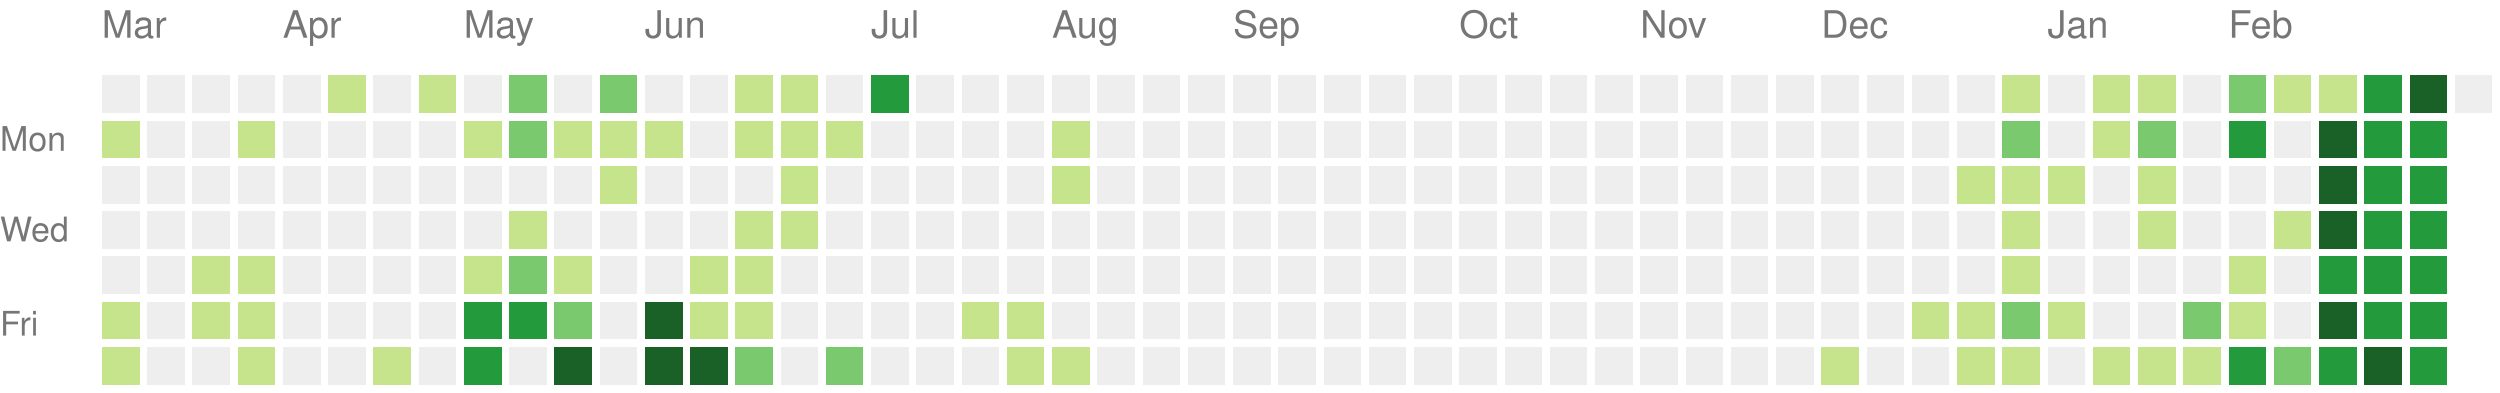
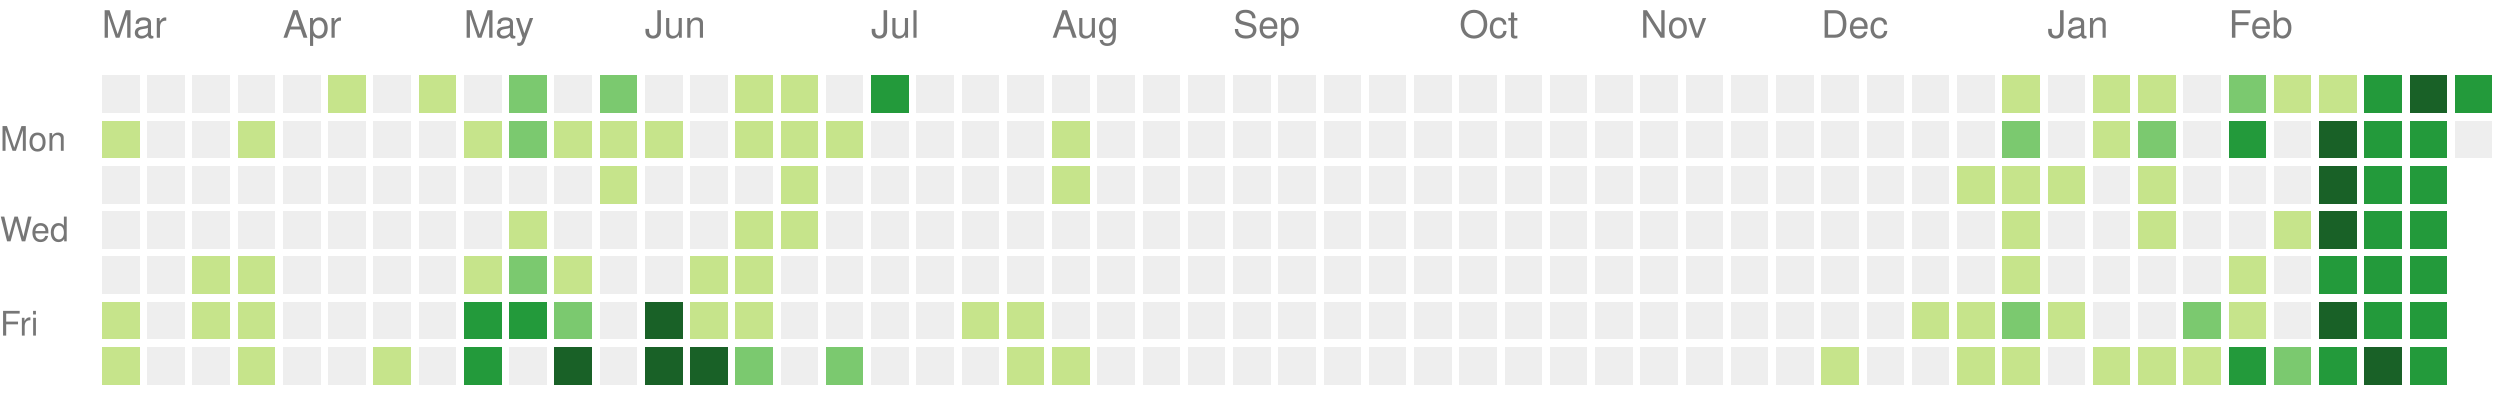
<svg xmlns="http://www.w3.org/2000/svg" version="1.1" width="663" height="104">
  <rect style="fill:#eeeeee;shape-rendering:crispedges;" data-score="0" data-date="2024-03-10" x="27" y="20" width="10" height="10" />
  <rect style="fill:#eeeeee;shape-rendering:crispedges;" data-score="0" data-date="2024-03-17" x="39" y="20" width="10" height="10" />
  <rect style="fill:#eeeeee;shape-rendering:crispedges;" data-score="0" data-date="2024-03-24" x="51" y="20" width="10" height="10" />
  <rect style="fill:#eeeeee;shape-rendering:crispedges;" data-score="0" data-date="2024-03-31" x="63" y="20" width="10" height="10" />
  <rect style="fill:#eeeeee;shape-rendering:crispedges;" data-score="0" data-date="2024-04-07" x="75" y="20" width="10" height="10" />
  <rect style="fill:#c6e48b;shape-rendering:crispedges;" data-score="1" data-date="2024-04-14" x="87" y="20" width="10" height="10" />
  <rect style="fill:#eeeeee;shape-rendering:crispedges;" data-score="0" data-date="2024-04-21" x="99" y="20" width="10" height="10" />
  <rect style="fill:#c6e48b;shape-rendering:crispedges;" data-score="1" data-date="2024-04-28" x="111" y="20" width="10" height="10" />
  <rect style="fill:#eeeeee;shape-rendering:crispedges;" data-score="0" data-date="2024-05-05" x="123" y="20" width="10" height="10" />
  <rect style="fill:#7bc96f;shape-rendering:crispedges;" data-score="2" data-date="2024-05-12" x="135" y="20" width="10" height="10" />
  <rect style="fill:#eeeeee;shape-rendering:crispedges;" data-score="0" data-date="2024-05-19" x="147" y="20" width="10" height="10" />
  <rect style="fill:#7bc96f;shape-rendering:crispedges;" data-score="2" data-date="2024-05-26" x="159" y="20" width="10" height="10" />
  <rect style="fill:#eeeeee;shape-rendering:crispedges;" data-score="0" data-date="2024-06-02" x="171" y="20" width="10" height="10" />
  <rect style="fill:#eeeeee;shape-rendering:crispedges;" data-score="0" data-date="2024-06-09" x="183" y="20" width="10" height="10" />
  <rect style="fill:#c6e48b;shape-rendering:crispedges;" data-score="1" data-date="2024-06-16" x="195" y="20" width="10" height="10" />
  <rect style="fill:#c6e48b;shape-rendering:crispedges;" data-score="1" data-date="2024-06-23" x="207" y="20" width="10" height="10" />
  <rect style="fill:#eeeeee;shape-rendering:crispedges;" data-score="0" data-date="2024-06-30" x="219" y="20" width="10" height="10" />
  <rect style="fill:#239a3b;shape-rendering:crispedges;" data-score="3" data-date="2024-07-07" x="231" y="20" width="10" height="10" />
  <rect style="fill:#eeeeee;shape-rendering:crispedges;" data-score="0" data-date="2024-07-14" x="243" y="20" width="10" height="10" />
  <rect style="fill:#eeeeee;shape-rendering:crispedges;" data-score="0" data-date="2024-07-21" x="255" y="20" width="10" height="10" />
  <rect style="fill:#eeeeee;shape-rendering:crispedges;" data-score="0" data-date="2024-07-28" x="267" y="20" width="10" height="10" />
  <rect style="fill:#eeeeee;shape-rendering:crispedges;" data-score="0" data-date="2024-08-04" x="279" y="20" width="10" height="10" />
  <rect style="fill:#eeeeee;shape-rendering:crispedges;" data-score="0" data-date="2024-08-11" x="291" y="20" width="10" height="10" />
  <rect style="fill:#eeeeee;shape-rendering:crispedges;" data-score="0" data-date="2024-08-18" x="303" y="20" width="10" height="10" />
  <rect style="fill:#eeeeee;shape-rendering:crispedges;" data-score="0" data-date="2024-08-25" x="315" y="20" width="10" height="10" />
  <rect style="fill:#eeeeee;shape-rendering:crispedges;" data-score="0" data-date="2024-09-01" x="327" y="20" width="10" height="10" />
  <rect style="fill:#eeeeee;shape-rendering:crispedges;" data-score="0" data-date="2024-09-08" x="339" y="20" width="10" height="10" />
  <rect style="fill:#eeeeee;shape-rendering:crispedges;" data-score="0" data-date="2024-09-15" x="351" y="20" width="10" height="10" />
  <rect style="fill:#eeeeee;shape-rendering:crispedges;" data-score="0" data-date="2024-09-22" x="363" y="20" width="10" height="10" />
  <rect style="fill:#eeeeee;shape-rendering:crispedges;" data-score="0" data-date="2024-09-29" x="375" y="20" width="10" height="10" />
  <rect style="fill:#eeeeee;shape-rendering:crispedges;" data-score="0" data-date="2024-10-06" x="387" y="20" width="10" height="10" />
  <rect style="fill:#eeeeee;shape-rendering:crispedges;" data-score="0" data-date="2024-10-13" x="399" y="20" width="10" height="10" />
  <rect style="fill:#eeeeee;shape-rendering:crispedges;" data-score="0" data-date="2024-10-20" x="411" y="20" width="10" height="10" />
  <rect style="fill:#eeeeee;shape-rendering:crispedges;" data-score="0" data-date="2024-10-27" x="423" y="20" width="10" height="10" />
  <rect style="fill:#eeeeee;shape-rendering:crispedges;" data-score="0" data-date="2024-11-03" x="435" y="20" width="10" height="10" />
  <rect style="fill:#eeeeee;shape-rendering:crispedges;" data-score="0" data-date="2024-11-10" x="447" y="20" width="10" height="10" />
  <rect style="fill:#eeeeee;shape-rendering:crispedges;" data-score="0" data-date="2024-11-17" x="459" y="20" width="10" height="10" />
  <rect style="fill:#eeeeee;shape-rendering:crispedges;" data-score="0" data-date="2024-11-24" x="471" y="20" width="10" height="10" />
  <rect style="fill:#eeeeee;shape-rendering:crispedges;" data-score="0" data-date="2024-12-01" x="483" y="20" width="10" height="10" />
  <rect style="fill:#eeeeee;shape-rendering:crispedges;" data-score="0" data-date="2024-12-08" x="495" y="20" width="10" height="10" />
  <rect style="fill:#eeeeee;shape-rendering:crispedges;" data-score="0" data-date="2024-12-15" x="507" y="20" width="10" height="10" />
  <rect style="fill:#eeeeee;shape-rendering:crispedges;" data-score="0" data-date="2024-12-22" x="519" y="20" width="10" height="10" />
  <rect style="fill:#c6e48b;shape-rendering:crispedges;" data-score="1" data-date="2024-12-29" x="531" y="20" width="10" height="10" />
  <rect style="fill:#eeeeee;shape-rendering:crispedges;" data-score="0" data-date="2025-01-05" x="543" y="20" width="10" height="10" />
  <rect style="fill:#c6e48b;shape-rendering:crispedges;" data-score="1" data-date="2025-01-12" x="555" y="20" width="10" height="10" />
  <rect style="fill:#c6e48b;shape-rendering:crispedges;" data-score="1" data-date="2025-01-19" x="567" y="20" width="10" height="10" />
  <rect style="fill:#eeeeee;shape-rendering:crispedges;" data-score="0" data-date="2025-01-26" x="579" y="20" width="10" height="10" />
  <rect style="fill:#7bc96f;shape-rendering:crispedges;" data-score="2" data-date="2025-02-02" x="591" y="20" width="10" height="10" />
  <rect style="fill:#c6e48b;shape-rendering:crispedges;" data-score="1" data-date="2025-02-09" x="603" y="20" width="10" height="10" />
  <rect style="fill:#c6e48b;shape-rendering:crispedges;" data-score="1" data-date="2025-02-16" x="615" y="20" width="10" height="10" />
  <rect style="fill:#239a3b;shape-rendering:crispedges;" data-score="3" data-date="2025-02-23" x="627" y="20" width="10" height="10" />
  <rect style="fill:#196127;shape-rendering:crispedges;" data-score="4" data-date="2025-03-02" x="639" y="20" width="10" height="10" />
-   <rect style="fill:#eeeeee;shape-rendering:crispedges;" data-score="0" data-date="2025-03-09" x="651" y="20" width="10" height="10" />
+   <rect style="fill:#239a3b;shape-rendering:crispedges;" data-score="3" data-date="2025-03-09" x="651" y="20" width="10" height="10" />
  <rect style="fill:#c6e48b;shape-rendering:crispedges;" data-score="1" data-date="2024-03-11" x="27" y="32" width="10" height="10" />
  <rect style="fill:#eeeeee;shape-rendering:crispedges;" data-score="0" data-date="2024-03-18" x="39" y="32" width="10" height="10" />
  <rect style="fill:#eeeeee;shape-rendering:crispedges;" data-score="0" data-date="2024-03-25" x="51" y="32" width="10" height="10" />
  <rect style="fill:#c6e48b;shape-rendering:crispedges;" data-score="1" data-date="2024-04-01" x="63" y="32" width="10" height="10" />
  <rect style="fill:#eeeeee;shape-rendering:crispedges;" data-score="0" data-date="2024-04-08" x="75" y="32" width="10" height="10" />
  <rect style="fill:#eeeeee;shape-rendering:crispedges;" data-score="0" data-date="2024-04-15" x="87" y="32" width="10" height="10" />
  <rect style="fill:#eeeeee;shape-rendering:crispedges;" data-score="0" data-date="2024-04-22" x="99" y="32" width="10" height="10" />
  <rect style="fill:#eeeeee;shape-rendering:crispedges;" data-score="0" data-date="2024-04-29" x="111" y="32" width="10" height="10" />
  <rect style="fill:#c6e48b;shape-rendering:crispedges;" data-score="1" data-date="2024-05-06" x="123" y="32" width="10" height="10" />
  <rect style="fill:#7bc96f;shape-rendering:crispedges;" data-score="2" data-date="2024-05-13" x="135" y="32" width="10" height="10" />
  <rect style="fill:#c6e48b;shape-rendering:crispedges;" data-score="1" data-date="2024-05-20" x="147" y="32" width="10" height="10" />
  <rect style="fill:#c6e48b;shape-rendering:crispedges;" data-score="1" data-date="2024-05-27" x="159" y="32" width="10" height="10" />
  <rect style="fill:#c6e48b;shape-rendering:crispedges;" data-score="1" data-date="2024-06-03" x="171" y="32" width="10" height="10" />
  <rect style="fill:#eeeeee;shape-rendering:crispedges;" data-score="0" data-date="2024-06-10" x="183" y="32" width="10" height="10" />
  <rect style="fill:#c6e48b;shape-rendering:crispedges;" data-score="1" data-date="2024-06-17" x="195" y="32" width="10" height="10" />
  <rect style="fill:#c6e48b;shape-rendering:crispedges;" data-score="1" data-date="2024-06-24" x="207" y="32" width="10" height="10" />
  <rect style="fill:#c6e48b;shape-rendering:crispedges;" data-score="1" data-date="2024-07-01" x="219" y="32" width="10" height="10" />
  <rect style="fill:#eeeeee;shape-rendering:crispedges;" data-score="0" data-date="2024-07-08" x="231" y="32" width="10" height="10" />
  <rect style="fill:#eeeeee;shape-rendering:crispedges;" data-score="0" data-date="2024-07-15" x="243" y="32" width="10" height="10" />
  <rect style="fill:#eeeeee;shape-rendering:crispedges;" data-score="0" data-date="2024-07-22" x="255" y="32" width="10" height="10" />
  <rect style="fill:#eeeeee;shape-rendering:crispedges;" data-score="0" data-date="2024-07-29" x="267" y="32" width="10" height="10" />
  <rect style="fill:#c6e48b;shape-rendering:crispedges;" data-score="1" data-date="2024-08-05" x="279" y="32" width="10" height="10" />
  <rect style="fill:#eeeeee;shape-rendering:crispedges;" data-score="0" data-date="2024-08-12" x="291" y="32" width="10" height="10" />
  <rect style="fill:#eeeeee;shape-rendering:crispedges;" data-score="0" data-date="2024-08-19" x="303" y="32" width="10" height="10" />
  <rect style="fill:#eeeeee;shape-rendering:crispedges;" data-score="0" data-date="2024-08-26" x="315" y="32" width="10" height="10" />
  <rect style="fill:#eeeeee;shape-rendering:crispedges;" data-score="0" data-date="2024-09-02" x="327" y="32" width="10" height="10" />
  <rect style="fill:#eeeeee;shape-rendering:crispedges;" data-score="0" data-date="2024-09-09" x="339" y="32" width="10" height="10" />
  <rect style="fill:#eeeeee;shape-rendering:crispedges;" data-score="0" data-date="2024-09-16" x="351" y="32" width="10" height="10" />
  <rect style="fill:#eeeeee;shape-rendering:crispedges;" data-score="0" data-date="2024-09-23" x="363" y="32" width="10" height="10" />
  <rect style="fill:#eeeeee;shape-rendering:crispedges;" data-score="0" data-date="2024-09-30" x="375" y="32" width="10" height="10" />
  <rect style="fill:#eeeeee;shape-rendering:crispedges;" data-score="0" data-date="2024-10-07" x="387" y="32" width="10" height="10" />
  <rect style="fill:#eeeeee;shape-rendering:crispedges;" data-score="0" data-date="2024-10-14" x="399" y="32" width="10" height="10" />
  <rect style="fill:#eeeeee;shape-rendering:crispedges;" data-score="0" data-date="2024-10-21" x="411" y="32" width="10" height="10" />
  <rect style="fill:#eeeeee;shape-rendering:crispedges;" data-score="0" data-date="2024-10-28" x="423" y="32" width="10" height="10" />
  <rect style="fill:#eeeeee;shape-rendering:crispedges;" data-score="0" data-date="2024-11-04" x="435" y="32" width="10" height="10" />
  <rect style="fill:#eeeeee;shape-rendering:crispedges;" data-score="0" data-date="2024-11-11" x="447" y="32" width="10" height="10" />
  <rect style="fill:#eeeeee;shape-rendering:crispedges;" data-score="0" data-date="2024-11-18" x="459" y="32" width="10" height="10" />
  <rect style="fill:#eeeeee;shape-rendering:crispedges;" data-score="0" data-date="2024-11-25" x="471" y="32" width="10" height="10" />
  <rect style="fill:#eeeeee;shape-rendering:crispedges;" data-score="0" data-date="2024-12-02" x="483" y="32" width="10" height="10" />
  <rect style="fill:#eeeeee;shape-rendering:crispedges;" data-score="0" data-date="2024-12-09" x="495" y="32" width="10" height="10" />
  <rect style="fill:#eeeeee;shape-rendering:crispedges;" data-score="0" data-date="2024-12-16" x="507" y="32" width="10" height="10" />
  <rect style="fill:#eeeeee;shape-rendering:crispedges;" data-score="0" data-date="2024-12-23" x="519" y="32" width="10" height="10" />
  <rect style="fill:#7bc96f;shape-rendering:crispedges;" data-score="2" data-date="2024-12-30" x="531" y="32" width="10" height="10" />
  <rect style="fill:#eeeeee;shape-rendering:crispedges;" data-score="0" data-date="2025-01-06" x="543" y="32" width="10" height="10" />
  <rect style="fill:#c6e48b;shape-rendering:crispedges;" data-score="1" data-date="2025-01-13" x="555" y="32" width="10" height="10" />
  <rect style="fill:#7bc96f;shape-rendering:crispedges;" data-score="2" data-date="2025-01-20" x="567" y="32" width="10" height="10" />
  <rect style="fill:#eeeeee;shape-rendering:crispedges;" data-score="0" data-date="2025-01-27" x="579" y="32" width="10" height="10" />
  <rect style="fill:#239a3b;shape-rendering:crispedges;" data-score="3" data-date="2025-02-03" x="591" y="32" width="10" height="10" />
  <rect style="fill:#eeeeee;shape-rendering:crispedges;" data-score="0" data-date="2025-02-10" x="603" y="32" width="10" height="10" />
  <rect style="fill:#196127;shape-rendering:crispedges;" data-score="4" data-date="2025-02-17" x="615" y="32" width="10" height="10" />
  <rect style="fill:#239a3b;shape-rendering:crispedges;" data-score="3" data-date="2025-02-24" x="627" y="32" width="10" height="10" />
  <rect style="fill:#239a3b;shape-rendering:crispedges;" data-score="3" data-date="2025-03-03" x="639" y="32" width="10" height="10" />
+   <rect style="fill:#eeeeee;shape-rendering:crispedges;" data-score="0" data-date="2025-03-10" x="651" y="32" width="10" height="10" />
  <rect style="fill:#eeeeee;shape-rendering:crispedges;" data-score="0" data-date="2024-03-12" x="27" y="44" width="10" height="10" />
  <rect style="fill:#eeeeee;shape-rendering:crispedges;" data-score="0" data-date="2024-03-19" x="39" y="44" width="10" height="10" />
  <rect style="fill:#eeeeee;shape-rendering:crispedges;" data-score="0" data-date="2024-03-26" x="51" y="44" width="10" height="10" />
  <rect style="fill:#eeeeee;shape-rendering:crispedges;" data-score="0" data-date="2024-04-02" x="63" y="44" width="10" height="10" />
  <rect style="fill:#eeeeee;shape-rendering:crispedges;" data-score="0" data-date="2024-04-09" x="75" y="44" width="10" height="10" />
  <rect style="fill:#eeeeee;shape-rendering:crispedges;" data-score="0" data-date="2024-04-16" x="87" y="44" width="10" height="10" />
  <rect style="fill:#eeeeee;shape-rendering:crispedges;" data-score="0" data-date="2024-04-23" x="99" y="44" width="10" height="10" />
  <rect style="fill:#eeeeee;shape-rendering:crispedges;" data-score="0" data-date="2024-04-30" x="111" y="44" width="10" height="10" />
  <rect style="fill:#eeeeee;shape-rendering:crispedges;" data-score="0" data-date="2024-05-07" x="123" y="44" width="10" height="10" />
  <rect style="fill:#eeeeee;shape-rendering:crispedges;" data-score="0" data-date="2024-05-14" x="135" y="44" width="10" height="10" />
  <rect style="fill:#eeeeee;shape-rendering:crispedges;" data-score="0" data-date="2024-05-21" x="147" y="44" width="10" height="10" />
  <rect style="fill:#c6e48b;shape-rendering:crispedges;" data-score="1" data-date="2024-05-28" x="159" y="44" width="10" height="10" />
  <rect style="fill:#eeeeee;shape-rendering:crispedges;" data-score="0" data-date="2024-06-04" x="171" y="44" width="10" height="10" />
  <rect style="fill:#eeeeee;shape-rendering:crispedges;" data-score="0" data-date="2024-06-11" x="183" y="44" width="10" height="10" />
  <rect style="fill:#eeeeee;shape-rendering:crispedges;" data-score="0" data-date="2024-06-18" x="195" y="44" width="10" height="10" />
  <rect style="fill:#c6e48b;shape-rendering:crispedges;" data-score="1" data-date="2024-06-25" x="207" y="44" width="10" height="10" />
  <rect style="fill:#eeeeee;shape-rendering:crispedges;" data-score="0" data-date="2024-07-02" x="219" y="44" width="10" height="10" />
  <rect style="fill:#eeeeee;shape-rendering:crispedges;" data-score="0" data-date="2024-07-09" x="231" y="44" width="10" height="10" />
  <rect style="fill:#eeeeee;shape-rendering:crispedges;" data-score="0" data-date="2024-07-16" x="243" y="44" width="10" height="10" />
  <rect style="fill:#eeeeee;shape-rendering:crispedges;" data-score="0" data-date="2024-07-23" x="255" y="44" width="10" height="10" />
  <rect style="fill:#eeeeee;shape-rendering:crispedges;" data-score="0" data-date="2024-07-30" x="267" y="44" width="10" height="10" />
  <rect style="fill:#c6e48b;shape-rendering:crispedges;" data-score="1" data-date="2024-08-06" x="279" y="44" width="10" height="10" />
  <rect style="fill:#eeeeee;shape-rendering:crispedges;" data-score="0" data-date="2024-08-13" x="291" y="44" width="10" height="10" />
  <rect style="fill:#eeeeee;shape-rendering:crispedges;" data-score="0" data-date="2024-08-20" x="303" y="44" width="10" height="10" />
  <rect style="fill:#eeeeee;shape-rendering:crispedges;" data-score="0" data-date="2024-08-27" x="315" y="44" width="10" height="10" />
  <rect style="fill:#eeeeee;shape-rendering:crispedges;" data-score="0" data-date="2024-09-03" x="327" y="44" width="10" height="10" />
  <rect style="fill:#eeeeee;shape-rendering:crispedges;" data-score="0" data-date="2024-09-10" x="339" y="44" width="10" height="10" />
  <rect style="fill:#eeeeee;shape-rendering:crispedges;" data-score="0" data-date="2024-09-17" x="351" y="44" width="10" height="10" />
  <rect style="fill:#eeeeee;shape-rendering:crispedges;" data-score="0" data-date="2024-09-24" x="363" y="44" width="10" height="10" />
  <rect style="fill:#eeeeee;shape-rendering:crispedges;" data-score="0" data-date="2024-10-01" x="375" y="44" width="10" height="10" />
  <rect style="fill:#eeeeee;shape-rendering:crispedges;" data-score="0" data-date="2024-10-08" x="387" y="44" width="10" height="10" />
  <rect style="fill:#eeeeee;shape-rendering:crispedges;" data-score="0" data-date="2024-10-15" x="399" y="44" width="10" height="10" />
  <rect style="fill:#eeeeee;shape-rendering:crispedges;" data-score="0" data-date="2024-10-22" x="411" y="44" width="10" height="10" />
  <rect style="fill:#eeeeee;shape-rendering:crispedges;" data-score="0" data-date="2024-10-29" x="423" y="44" width="10" height="10" />
  <rect style="fill:#eeeeee;shape-rendering:crispedges;" data-score="0" data-date="2024-11-05" x="435" y="44" width="10" height="10" />
  <rect style="fill:#eeeeee;shape-rendering:crispedges;" data-score="0" data-date="2024-11-12" x="447" y="44" width="10" height="10" />
  <rect style="fill:#eeeeee;shape-rendering:crispedges;" data-score="0" data-date="2024-11-19" x="459" y="44" width="10" height="10" />
  <rect style="fill:#eeeeee;shape-rendering:crispedges;" data-score="0" data-date="2024-11-26" x="471" y="44" width="10" height="10" />
  <rect style="fill:#eeeeee;shape-rendering:crispedges;" data-score="0" data-date="2024-12-03" x="483" y="44" width="10" height="10" />
  <rect style="fill:#eeeeee;shape-rendering:crispedges;" data-score="0" data-date="2024-12-10" x="495" y="44" width="10" height="10" />
  <rect style="fill:#eeeeee;shape-rendering:crispedges;" data-score="0" data-date="2024-12-17" x="507" y="44" width="10" height="10" />
  <rect style="fill:#c6e48b;shape-rendering:crispedges;" data-score="1" data-date="2024-12-24" x="519" y="44" width="10" height="10" />
  <rect style="fill:#c6e48b;shape-rendering:crispedges;" data-score="1" data-date="2024-12-31" x="531" y="44" width="10" height="10" />
  <rect style="fill:#c6e48b;shape-rendering:crispedges;" data-score="1" data-date="2025-01-07" x="543" y="44" width="10" height="10" />
  <rect style="fill:#eeeeee;shape-rendering:crispedges;" data-score="0" data-date="2025-01-14" x="555" y="44" width="10" height="10" />
  <rect style="fill:#c6e48b;shape-rendering:crispedges;" data-score="1" data-date="2025-01-21" x="567" y="44" width="10" height="10" />
  <rect style="fill:#eeeeee;shape-rendering:crispedges;" data-score="0" data-date="2025-01-28" x="579" y="44" width="10" height="10" />
  <rect style="fill:#eeeeee;shape-rendering:crispedges;" data-score="0" data-date="2025-02-04" x="591" y="44" width="10" height="10" />
  <rect style="fill:#eeeeee;shape-rendering:crispedges;" data-score="0" data-date="2025-02-11" x="603" y="44" width="10" height="10" />
  <rect style="fill:#196127;shape-rendering:crispedges;" data-score="4" data-date="2025-02-18" x="615" y="44" width="10" height="10" />
  <rect style="fill:#239a3b;shape-rendering:crispedges;" data-score="3" data-date="2025-02-25" x="627" y="44" width="10" height="10" />
  <rect style="fill:#239a3b;shape-rendering:crispedges;" data-score="3" data-date="2025-03-04" x="639" y="44" width="10" height="10" />
  <rect style="fill:#eeeeee;shape-rendering:crispedges;" data-score="0" data-date="2024-03-13" x="27" y="56" width="10" height="10" />
  <rect style="fill:#eeeeee;shape-rendering:crispedges;" data-score="0" data-date="2024-03-20" x="39" y="56" width="10" height="10" />
  <rect style="fill:#eeeeee;shape-rendering:crispedges;" data-score="0" data-date="2024-03-27" x="51" y="56" width="10" height="10" />
  <rect style="fill:#eeeeee;shape-rendering:crispedges;" data-score="0" data-date="2024-04-03" x="63" y="56" width="10" height="10" />
  <rect style="fill:#eeeeee;shape-rendering:crispedges;" data-score="0" data-date="2024-04-10" x="75" y="56" width="10" height="10" />
  <rect style="fill:#eeeeee;shape-rendering:crispedges;" data-score="0" data-date="2024-04-17" x="87" y="56" width="10" height="10" />
  <rect style="fill:#eeeeee;shape-rendering:crispedges;" data-score="0" data-date="2024-04-24" x="99" y="56" width="10" height="10" />
  <rect style="fill:#eeeeee;shape-rendering:crispedges;" data-score="0" data-date="2024-05-01" x="111" y="56" width="10" height="10" />
  <rect style="fill:#eeeeee;shape-rendering:crispedges;" data-score="0" data-date="2024-05-08" x="123" y="56" width="10" height="10" />
  <rect style="fill:#c6e48b;shape-rendering:crispedges;" data-score="1" data-date="2024-05-15" x="135" y="56" width="10" height="10" />
  <rect style="fill:#eeeeee;shape-rendering:crispedges;" data-score="0" data-date="2024-05-22" x="147" y="56" width="10" height="10" />
  <rect style="fill:#eeeeee;shape-rendering:crispedges;" data-score="0" data-date="2024-05-29" x="159" y="56" width="10" height="10" />
  <rect style="fill:#eeeeee;shape-rendering:crispedges;" data-score="0" data-date="2024-06-05" x="171" y="56" width="10" height="10" />
  <rect style="fill:#eeeeee;shape-rendering:crispedges;" data-score="0" data-date="2024-06-12" x="183" y="56" width="10" height="10" />
  <rect style="fill:#c6e48b;shape-rendering:crispedges;" data-score="1" data-date="2024-06-19" x="195" y="56" width="10" height="10" />
  <rect style="fill:#c6e48b;shape-rendering:crispedges;" data-score="1" data-date="2024-06-26" x="207" y="56" width="10" height="10" />
  <rect style="fill:#eeeeee;shape-rendering:crispedges;" data-score="0" data-date="2024-07-03" x="219" y="56" width="10" height="10" />
  <rect style="fill:#eeeeee;shape-rendering:crispedges;" data-score="0" data-date="2024-07-10" x="231" y="56" width="10" height="10" />
  <rect style="fill:#eeeeee;shape-rendering:crispedges;" data-score="0" data-date="2024-07-17" x="243" y="56" width="10" height="10" />
  <rect style="fill:#eeeeee;shape-rendering:crispedges;" data-score="0" data-date="2024-07-24" x="255" y="56" width="10" height="10" />
  <rect style="fill:#eeeeee;shape-rendering:crispedges;" data-score="0" data-date="2024-07-31" x="267" y="56" width="10" height="10" />
  <rect style="fill:#eeeeee;shape-rendering:crispedges;" data-score="0" data-date="2024-08-07" x="279" y="56" width="10" height="10" />
  <rect style="fill:#eeeeee;shape-rendering:crispedges;" data-score="0" data-date="2024-08-14" x="291" y="56" width="10" height="10" />
  <rect style="fill:#eeeeee;shape-rendering:crispedges;" data-score="0" data-date="2024-08-21" x="303" y="56" width="10" height="10" />
  <rect style="fill:#eeeeee;shape-rendering:crispedges;" data-score="0" data-date="2024-08-28" x="315" y="56" width="10" height="10" />
  <rect style="fill:#eeeeee;shape-rendering:crispedges;" data-score="0" data-date="2024-09-04" x="327" y="56" width="10" height="10" />
  <rect style="fill:#eeeeee;shape-rendering:crispedges;" data-score="0" data-date="2024-09-11" x="339" y="56" width="10" height="10" />
  <rect style="fill:#eeeeee;shape-rendering:crispedges;" data-score="0" data-date="2024-09-18" x="351" y="56" width="10" height="10" />
  <rect style="fill:#eeeeee;shape-rendering:crispedges;" data-score="0" data-date="2024-09-25" x="363" y="56" width="10" height="10" />
  <rect style="fill:#eeeeee;shape-rendering:crispedges;" data-score="0" data-date="2024-10-02" x="375" y="56" width="10" height="10" />
  <rect style="fill:#eeeeee;shape-rendering:crispedges;" data-score="0" data-date="2024-10-09" x="387" y="56" width="10" height="10" />
  <rect style="fill:#eeeeee;shape-rendering:crispedges;" data-score="0" data-date="2024-10-16" x="399" y="56" width="10" height="10" />
  <rect style="fill:#eeeeee;shape-rendering:crispedges;" data-score="0" data-date="2024-10-23" x="411" y="56" width="10" height="10" />
  <rect style="fill:#eeeeee;shape-rendering:crispedges;" data-score="0" data-date="2024-10-30" x="423" y="56" width="10" height="10" />
  <rect style="fill:#eeeeee;shape-rendering:crispedges;" data-score="0" data-date="2024-11-06" x="435" y="56" width="10" height="10" />
  <rect style="fill:#eeeeee;shape-rendering:crispedges;" data-score="0" data-date="2024-11-13" x="447" y="56" width="10" height="10" />
  <rect style="fill:#eeeeee;shape-rendering:crispedges;" data-score="0" data-date="2024-11-20" x="459" y="56" width="10" height="10" />
  <rect style="fill:#eeeeee;shape-rendering:crispedges;" data-score="0" data-date="2024-11-27" x="471" y="56" width="10" height="10" />
  <rect style="fill:#eeeeee;shape-rendering:crispedges;" data-score="0" data-date="2024-12-04" x="483" y="56" width="10" height="10" />
  <rect style="fill:#eeeeee;shape-rendering:crispedges;" data-score="0" data-date="2024-12-11" x="495" y="56" width="10" height="10" />
  <rect style="fill:#eeeeee;shape-rendering:crispedges;" data-score="0" data-date="2024-12-18" x="507" y="56" width="10" height="10" />
  <rect style="fill:#eeeeee;shape-rendering:crispedges;" data-score="0" data-date="2024-12-25" x="519" y="56" width="10" height="10" />
  <rect style="fill:#c6e48b;shape-rendering:crispedges;" data-score="1" data-date="2025-01-01" x="531" y="56" width="10" height="10" />
  <rect style="fill:#eeeeee;shape-rendering:crispedges;" data-score="0" data-date="2025-01-08" x="543" y="56" width="10" height="10" />
  <rect style="fill:#eeeeee;shape-rendering:crispedges;" data-score="0" data-date="2025-01-15" x="555" y="56" width="10" height="10" />
  <rect style="fill:#c6e48b;shape-rendering:crispedges;" data-score="1" data-date="2025-01-22" x="567" y="56" width="10" height="10" />
  <rect style="fill:#eeeeee;shape-rendering:crispedges;" data-score="0" data-date="2025-01-29" x="579" y="56" width="10" height="10" />
  <rect style="fill:#eeeeee;shape-rendering:crispedges;" data-score="0" data-date="2025-02-05" x="591" y="56" width="10" height="10" />
  <rect style="fill:#c6e48b;shape-rendering:crispedges;" data-score="1" data-date="2025-02-12" x="603" y="56" width="10" height="10" />
  <rect style="fill:#196127;shape-rendering:crispedges;" data-score="4" data-date="2025-02-19" x="615" y="56" width="10" height="10" />
  <rect style="fill:#239a3b;shape-rendering:crispedges;" data-score="3" data-date="2025-02-26" x="627" y="56" width="10" height="10" />
  <rect style="fill:#239a3b;shape-rendering:crispedges;" data-score="3" data-date="2025-03-05" x="639" y="56" width="10" height="10" />
  <rect style="fill:#eeeeee;shape-rendering:crispedges;" data-score="0" data-date="2024-03-14" x="27" y="68" width="10" height="10" />
  <rect style="fill:#eeeeee;shape-rendering:crispedges;" data-score="0" data-date="2024-03-21" x="39" y="68" width="10" height="10" />
  <rect style="fill:#c6e48b;shape-rendering:crispedges;" data-score="1" data-date="2024-03-28" x="51" y="68" width="10" height="10" />
  <rect style="fill:#c6e48b;shape-rendering:crispedges;" data-score="1" data-date="2024-04-04" x="63" y="68" width="10" height="10" />
  <rect style="fill:#eeeeee;shape-rendering:crispedges;" data-score="0" data-date="2024-04-11" x="75" y="68" width="10" height="10" />
  <rect style="fill:#eeeeee;shape-rendering:crispedges;" data-score="0" data-date="2024-04-18" x="87" y="68" width="10" height="10" />
  <rect style="fill:#eeeeee;shape-rendering:crispedges;" data-score="0" data-date="2024-04-25" x="99" y="68" width="10" height="10" />
  <rect style="fill:#eeeeee;shape-rendering:crispedges;" data-score="0" data-date="2024-05-02" x="111" y="68" width="10" height="10" />
  <rect style="fill:#c6e48b;shape-rendering:crispedges;" data-score="1" data-date="2024-05-09" x="123" y="68" width="10" height="10" />
  <rect style="fill:#7bc96f;shape-rendering:crispedges;" data-score="2" data-date="2024-05-16" x="135" y="68" width="10" height="10" />
  <rect style="fill:#c6e48b;shape-rendering:crispedges;" data-score="1" data-date="2024-05-23" x="147" y="68" width="10" height="10" />
  <rect style="fill:#eeeeee;shape-rendering:crispedges;" data-score="0" data-date="2024-05-30" x="159" y="68" width="10" height="10" />
  <rect style="fill:#eeeeee;shape-rendering:crispedges;" data-score="0" data-date="2024-06-06" x="171" y="68" width="10" height="10" />
  <rect style="fill:#c6e48b;shape-rendering:crispedges;" data-score="1" data-date="2024-06-13" x="183" y="68" width="10" height="10" />
  <rect style="fill:#c6e48b;shape-rendering:crispedges;" data-score="1" data-date="2024-06-20" x="195" y="68" width="10" height="10" />
  <rect style="fill:#eeeeee;shape-rendering:crispedges;" data-score="0" data-date="2024-06-27" x="207" y="68" width="10" height="10" />
  <rect style="fill:#eeeeee;shape-rendering:crispedges;" data-score="0" data-date="2024-07-04" x="219" y="68" width="10" height="10" />
  <rect style="fill:#eeeeee;shape-rendering:crispedges;" data-score="0" data-date="2024-07-11" x="231" y="68" width="10" height="10" />
  <rect style="fill:#eeeeee;shape-rendering:crispedges;" data-score="0" data-date="2024-07-18" x="243" y="68" width="10" height="10" />
  <rect style="fill:#eeeeee;shape-rendering:crispedges;" data-score="0" data-date="2024-07-25" x="255" y="68" width="10" height="10" />
  <rect style="fill:#eeeeee;shape-rendering:crispedges;" data-score="0" data-date="2024-08-01" x="267" y="68" width="10" height="10" />
  <rect style="fill:#eeeeee;shape-rendering:crispedges;" data-score="0" data-date="2024-08-08" x="279" y="68" width="10" height="10" />
  <rect style="fill:#eeeeee;shape-rendering:crispedges;" data-score="0" data-date="2024-08-15" x="291" y="68" width="10" height="10" />
  <rect style="fill:#eeeeee;shape-rendering:crispedges;" data-score="0" data-date="2024-08-22" x="303" y="68" width="10" height="10" />
  <rect style="fill:#eeeeee;shape-rendering:crispedges;" data-score="0" data-date="2024-08-29" x="315" y="68" width="10" height="10" />
  <rect style="fill:#eeeeee;shape-rendering:crispedges;" data-score="0" data-date="2024-09-05" x="327" y="68" width="10" height="10" />
  <rect style="fill:#eeeeee;shape-rendering:crispedges;" data-score="0" data-date="2024-09-12" x="339" y="68" width="10" height="10" />
  <rect style="fill:#eeeeee;shape-rendering:crispedges;" data-score="0" data-date="2024-09-19" x="351" y="68" width="10" height="10" />
  <rect style="fill:#eeeeee;shape-rendering:crispedges;" data-score="0" data-date="2024-09-26" x="363" y="68" width="10" height="10" />
  <rect style="fill:#eeeeee;shape-rendering:crispedges;" data-score="0" data-date="2024-10-03" x="375" y="68" width="10" height="10" />
  <rect style="fill:#eeeeee;shape-rendering:crispedges;" data-score="0" data-date="2024-10-10" x="387" y="68" width="10" height="10" />
  <rect style="fill:#eeeeee;shape-rendering:crispedges;" data-score="0" data-date="2024-10-17" x="399" y="68" width="10" height="10" />
  <rect style="fill:#eeeeee;shape-rendering:crispedges;" data-score="0" data-date="2024-10-24" x="411" y="68" width="10" height="10" />
  <rect style="fill:#eeeeee;shape-rendering:crispedges;" data-score="0" data-date="2024-10-31" x="423" y="68" width="10" height="10" />
  <rect style="fill:#eeeeee;shape-rendering:crispedges;" data-score="0" data-date="2024-11-07" x="435" y="68" width="10" height="10" />
  <rect style="fill:#eeeeee;shape-rendering:crispedges;" data-score="0" data-date="2024-11-14" x="447" y="68" width="10" height="10" />
  <rect style="fill:#eeeeee;shape-rendering:crispedges;" data-score="0" data-date="2024-11-21" x="459" y="68" width="10" height="10" />
  <rect style="fill:#eeeeee;shape-rendering:crispedges;" data-score="0" data-date="2024-11-28" x="471" y="68" width="10" height="10" />
  <rect style="fill:#eeeeee;shape-rendering:crispedges;" data-score="0" data-date="2024-12-05" x="483" y="68" width="10" height="10" />
  <rect style="fill:#eeeeee;shape-rendering:crispedges;" data-score="0" data-date="2024-12-12" x="495" y="68" width="10" height="10" />
  <rect style="fill:#eeeeee;shape-rendering:crispedges;" data-score="0" data-date="2024-12-19" x="507" y="68" width="10" height="10" />
  <rect style="fill:#eeeeee;shape-rendering:crispedges;" data-score="0" data-date="2024-12-26" x="519" y="68" width="10" height="10" />
  <rect style="fill:#c6e48b;shape-rendering:crispedges;" data-score="1" data-date="2025-01-02" x="531" y="68" width="10" height="10" />
  <rect style="fill:#eeeeee;shape-rendering:crispedges;" data-score="0" data-date="2025-01-09" x="543" y="68" width="10" height="10" />
  <rect style="fill:#eeeeee;shape-rendering:crispedges;" data-score="0" data-date="2025-01-16" x="555" y="68" width="10" height="10" />
  <rect style="fill:#eeeeee;shape-rendering:crispedges;" data-score="0" data-date="2025-01-23" x="567" y="68" width="10" height="10" />
  <rect style="fill:#eeeeee;shape-rendering:crispedges;" data-score="0" data-date="2025-01-30" x="579" y="68" width="10" height="10" />
  <rect style="fill:#c6e48b;shape-rendering:crispedges;" data-score="1" data-date="2025-02-06" x="591" y="68" width="10" height="10" />
  <rect style="fill:#eeeeee;shape-rendering:crispedges;" data-score="0" data-date="2025-02-13" x="603" y="68" width="10" height="10" />
  <rect style="fill:#239a3b;shape-rendering:crispedges;" data-score="3" data-date="2025-02-20" x="615" y="68" width="10" height="10" />
  <rect style="fill:#239a3b;shape-rendering:crispedges;" data-score="3" data-date="2025-02-27" x="627" y="68" width="10" height="10" />
  <rect style="fill:#239a3b;shape-rendering:crispedges;" data-score="3" data-date="2025-03-06" x="639" y="68" width="10" height="10" />
  <rect style="fill:#c6e48b;shape-rendering:crispedges;" data-score="1" data-date="2024-03-15" x="27" y="80" width="10" height="10" />
  <rect style="fill:#eeeeee;shape-rendering:crispedges;" data-score="0" data-date="2024-03-22" x="39" y="80" width="10" height="10" />
  <rect style="fill:#c6e48b;shape-rendering:crispedges;" data-score="1" data-date="2024-03-29" x="51" y="80" width="10" height="10" />
  <rect style="fill:#c6e48b;shape-rendering:crispedges;" data-score="1" data-date="2024-04-05" x="63" y="80" width="10" height="10" />
  <rect style="fill:#eeeeee;shape-rendering:crispedges;" data-score="0" data-date="2024-04-12" x="75" y="80" width="10" height="10" />
  <rect style="fill:#eeeeee;shape-rendering:crispedges;" data-score="0" data-date="2024-04-19" x="87" y="80" width="10" height="10" />
  <rect style="fill:#eeeeee;shape-rendering:crispedges;" data-score="0" data-date="2024-04-26" x="99" y="80" width="10" height="10" />
  <rect style="fill:#eeeeee;shape-rendering:crispedges;" data-score="0" data-date="2024-05-03" x="111" y="80" width="10" height="10" />
  <rect style="fill:#239a3b;shape-rendering:crispedges;" data-score="3" data-date="2024-05-10" x="123" y="80" width="10" height="10" />
  <rect style="fill:#239a3b;shape-rendering:crispedges;" data-score="3" data-date="2024-05-17" x="135" y="80" width="10" height="10" />
  <rect style="fill:#7bc96f;shape-rendering:crispedges;" data-score="2" data-date="2024-05-24" x="147" y="80" width="10" height="10" />
  <rect style="fill:#eeeeee;shape-rendering:crispedges;" data-score="0" data-date="2024-05-31" x="159" y="80" width="10" height="10" />
  <rect style="fill:#196127;shape-rendering:crispedges;" data-score="4" data-date="2024-06-07" x="171" y="80" width="10" height="10" />
  <rect style="fill:#c6e48b;shape-rendering:crispedges;" data-score="1" data-date="2024-06-14" x="183" y="80" width="10" height="10" />
  <rect style="fill:#c6e48b;shape-rendering:crispedges;" data-score="1" data-date="2024-06-21" x="195" y="80" width="10" height="10" />
  <rect style="fill:#eeeeee;shape-rendering:crispedges;" data-score="0" data-date="2024-06-28" x="207" y="80" width="10" height="10" />
  <rect style="fill:#eeeeee;shape-rendering:crispedges;" data-score="0" data-date="2024-07-05" x="219" y="80" width="10" height="10" />
  <rect style="fill:#eeeeee;shape-rendering:crispedges;" data-score="0" data-date="2024-07-12" x="231" y="80" width="10" height="10" />
  <rect style="fill:#eeeeee;shape-rendering:crispedges;" data-score="0" data-date="2024-07-19" x="243" y="80" width="10" height="10" />
  <rect style="fill:#c6e48b;shape-rendering:crispedges;" data-score="1" data-date="2024-07-26" x="255" y="80" width="10" height="10" />
  <rect style="fill:#c6e48b;shape-rendering:crispedges;" data-score="1" data-date="2024-08-02" x="267" y="80" width="10" height="10" />
  <rect style="fill:#eeeeee;shape-rendering:crispedges;" data-score="0" data-date="2024-08-09" x="279" y="80" width="10" height="10" />
  <rect style="fill:#eeeeee;shape-rendering:crispedges;" data-score="0" data-date="2024-08-16" x="291" y="80" width="10" height="10" />
  <rect style="fill:#eeeeee;shape-rendering:crispedges;" data-score="0" data-date="2024-08-23" x="303" y="80" width="10" height="10" />
  <rect style="fill:#eeeeee;shape-rendering:crispedges;" data-score="0" data-date="2024-08-30" x="315" y="80" width="10" height="10" />
  <rect style="fill:#eeeeee;shape-rendering:crispedges;" data-score="0" data-date="2024-09-06" x="327" y="80" width="10" height="10" />
  <rect style="fill:#eeeeee;shape-rendering:crispedges;" data-score="0" data-date="2024-09-13" x="339" y="80" width="10" height="10" />
  <rect style="fill:#eeeeee;shape-rendering:crispedges;" data-score="0" data-date="2024-09-20" x="351" y="80" width="10" height="10" />
  <rect style="fill:#eeeeee;shape-rendering:crispedges;" data-score="0" data-date="2024-09-27" x="363" y="80" width="10" height="10" />
  <rect style="fill:#eeeeee;shape-rendering:crispedges;" data-score="0" data-date="2024-10-04" x="375" y="80" width="10" height="10" />
  <rect style="fill:#eeeeee;shape-rendering:crispedges;" data-score="0" data-date="2024-10-11" x="387" y="80" width="10" height="10" />
  <rect style="fill:#eeeeee;shape-rendering:crispedges;" data-score="0" data-date="2024-10-18" x="399" y="80" width="10" height="10" />
  <rect style="fill:#eeeeee;shape-rendering:crispedges;" data-score="0" data-date="2024-10-25" x="411" y="80" width="10" height="10" />
  <rect style="fill:#eeeeee;shape-rendering:crispedges;" data-score="0" data-date="2024-11-01" x="423" y="80" width="10" height="10" />
  <rect style="fill:#eeeeee;shape-rendering:crispedges;" data-score="0" data-date="2024-11-08" x="435" y="80" width="10" height="10" />
  <rect style="fill:#eeeeee;shape-rendering:crispedges;" data-score="0" data-date="2024-11-15" x="447" y="80" width="10" height="10" />
  <rect style="fill:#eeeeee;shape-rendering:crispedges;" data-score="0" data-date="2024-11-22" x="459" y="80" width="10" height="10" />
  <rect style="fill:#eeeeee;shape-rendering:crispedges;" data-score="0" data-date="2024-11-29" x="471" y="80" width="10" height="10" />
  <rect style="fill:#eeeeee;shape-rendering:crispedges;" data-score="0" data-date="2024-12-06" x="483" y="80" width="10" height="10" />
  <rect style="fill:#eeeeee;shape-rendering:crispedges;" data-score="0" data-date="2024-12-13" x="495" y="80" width="10" height="10" />
  <rect style="fill:#c6e48b;shape-rendering:crispedges;" data-score="1" data-date="2024-12-20" x="507" y="80" width="10" height="10" />
  <rect style="fill:#c6e48b;shape-rendering:crispedges;" data-score="1" data-date="2024-12-27" x="519" y="80" width="10" height="10" />
  <rect style="fill:#7bc96f;shape-rendering:crispedges;" data-score="2" data-date="2025-01-03" x="531" y="80" width="10" height="10" />
  <rect style="fill:#c6e48b;shape-rendering:crispedges;" data-score="1" data-date="2025-01-10" x="543" y="80" width="10" height="10" />
  <rect style="fill:#eeeeee;shape-rendering:crispedges;" data-score="0" data-date="2025-01-17" x="555" y="80" width="10" height="10" />
  <rect style="fill:#eeeeee;shape-rendering:crispedges;" data-score="0" data-date="2025-01-24" x="567" y="80" width="10" height="10" />
  <rect style="fill:#7bc96f;shape-rendering:crispedges;" data-score="2" data-date="2025-01-31" x="579" y="80" width="10" height="10" />
  <rect style="fill:#c6e48b;shape-rendering:crispedges;" data-score="1" data-date="2025-02-07" x="591" y="80" width="10" height="10" />
  <rect style="fill:#eeeeee;shape-rendering:crispedges;" data-score="0" data-date="2025-02-14" x="603" y="80" width="10" height="10" />
  <rect style="fill:#196127;shape-rendering:crispedges;" data-score="4" data-date="2025-02-21" x="615" y="80" width="10" height="10" />
  <rect style="fill:#239a3b;shape-rendering:crispedges;" data-score="3" data-date="2025-02-28" x="627" y="80" width="10" height="10" />
  <rect style="fill:#239a3b;shape-rendering:crispedges;" data-score="3" data-date="2025-03-07" x="639" y="80" width="10" height="10" />
  <rect style="fill:#c6e48b;shape-rendering:crispedges;" data-score="1" data-date="2024-03-16" x="27" y="92" width="10" height="10" />
  <rect style="fill:#eeeeee;shape-rendering:crispedges;" data-score="0" data-date="2024-03-23" x="39" y="92" width="10" height="10" />
  <rect style="fill:#eeeeee;shape-rendering:crispedges;" data-score="0" data-date="2024-03-30" x="51" y="92" width="10" height="10" />
  <rect style="fill:#c6e48b;shape-rendering:crispedges;" data-score="1" data-date="2024-04-06" x="63" y="92" width="10" height="10" />
  <rect style="fill:#eeeeee;shape-rendering:crispedges;" data-score="0" data-date="2024-04-13" x="75" y="92" width="10" height="10" />
  <rect style="fill:#eeeeee;shape-rendering:crispedges;" data-score="0" data-date="2024-04-20" x="87" y="92" width="10" height="10" />
  <rect style="fill:#c6e48b;shape-rendering:crispedges;" data-score="1" data-date="2024-04-27" x="99" y="92" width="10" height="10" />
  <rect style="fill:#eeeeee;shape-rendering:crispedges;" data-score="0" data-date="2024-05-04" x="111" y="92" width="10" height="10" />
  <rect style="fill:#239a3b;shape-rendering:crispedges;" data-score="3" data-date="2024-05-11" x="123" y="92" width="10" height="10" />
  <rect style="fill:#eeeeee;shape-rendering:crispedges;" data-score="0" data-date="2024-05-18" x="135" y="92" width="10" height="10" />
  <rect style="fill:#196127;shape-rendering:crispedges;" data-score="4" data-date="2024-05-25" x="147" y="92" width="10" height="10" />
  <rect style="fill:#eeeeee;shape-rendering:crispedges;" data-score="0" data-date="2024-06-01" x="159" y="92" width="10" height="10" />
  <rect style="fill:#196127;shape-rendering:crispedges;" data-score="4" data-date="2024-06-08" x="171" y="92" width="10" height="10" />
  <rect style="fill:#196127;shape-rendering:crispedges;" data-score="4" data-date="2024-06-15" x="183" y="92" width="10" height="10" />
  <rect style="fill:#7bc96f;shape-rendering:crispedges;" data-score="2" data-date="2024-06-22" x="195" y="92" width="10" height="10" />
  <rect style="fill:#eeeeee;shape-rendering:crispedges;" data-score="0" data-date="2024-06-29" x="207" y="92" width="10" height="10" />
  <rect style="fill:#7bc96f;shape-rendering:crispedges;" data-score="2" data-date="2024-07-06" x="219" y="92" width="10" height="10" />
  <rect style="fill:#eeeeee;shape-rendering:crispedges;" data-score="0" data-date="2024-07-13" x="231" y="92" width="10" height="10" />
  <rect style="fill:#eeeeee;shape-rendering:crispedges;" data-score="0" data-date="2024-07-20" x="243" y="92" width="10" height="10" />
  <rect style="fill:#eeeeee;shape-rendering:crispedges;" data-score="0" data-date="2024-07-27" x="255" y="92" width="10" height="10" />
  <rect style="fill:#c6e48b;shape-rendering:crispedges;" data-score="1" data-date="2024-08-03" x="267" y="92" width="10" height="10" />
  <rect style="fill:#c6e48b;shape-rendering:crispedges;" data-score="1" data-date="2024-08-10" x="279" y="92" width="10" height="10" />
  <rect style="fill:#eeeeee;shape-rendering:crispedges;" data-score="0" data-date="2024-08-17" x="291" y="92" width="10" height="10" />
  <rect style="fill:#eeeeee;shape-rendering:crispedges;" data-score="0" data-date="2024-08-24" x="303" y="92" width="10" height="10" />
  <rect style="fill:#eeeeee;shape-rendering:crispedges;" data-score="0" data-date="2024-08-31" x="315" y="92" width="10" height="10" />
  <rect style="fill:#eeeeee;shape-rendering:crispedges;" data-score="0" data-date="2024-09-07" x="327" y="92" width="10" height="10" />
  <rect style="fill:#eeeeee;shape-rendering:crispedges;" data-score="0" data-date="2024-09-14" x="339" y="92" width="10" height="10" />
  <rect style="fill:#eeeeee;shape-rendering:crispedges;" data-score="0" data-date="2024-09-21" x="351" y="92" width="10" height="10" />
  <rect style="fill:#eeeeee;shape-rendering:crispedges;" data-score="0" data-date="2024-09-28" x="363" y="92" width="10" height="10" />
  <rect style="fill:#eeeeee;shape-rendering:crispedges;" data-score="0" data-date="2024-10-05" x="375" y="92" width="10" height="10" />
  <rect style="fill:#eeeeee;shape-rendering:crispedges;" data-score="0" data-date="2024-10-12" x="387" y="92" width="10" height="10" />
  <rect style="fill:#eeeeee;shape-rendering:crispedges;" data-score="0" data-date="2024-10-19" x="399" y="92" width="10" height="10" />
  <rect style="fill:#eeeeee;shape-rendering:crispedges;" data-score="0" data-date="2024-10-26" x="411" y="92" width="10" height="10" />
  <rect style="fill:#eeeeee;shape-rendering:crispedges;" data-score="0" data-date="2024-11-02" x="423" y="92" width="10" height="10" />
  <rect style="fill:#eeeeee;shape-rendering:crispedges;" data-score="0" data-date="2024-11-09" x="435" y="92" width="10" height="10" />
  <rect style="fill:#eeeeee;shape-rendering:crispedges;" data-score="0" data-date="2024-11-16" x="447" y="92" width="10" height="10" />
  <rect style="fill:#eeeeee;shape-rendering:crispedges;" data-score="0" data-date="2024-11-23" x="459" y="92" width="10" height="10" />
  <rect style="fill:#eeeeee;shape-rendering:crispedges;" data-score="0" data-date="2024-11-30" x="471" y="92" width="10" height="10" />
  <rect style="fill:#c6e48b;shape-rendering:crispedges;" data-score="1" data-date="2024-12-07" x="483" y="92" width="10" height="10" />
  <rect style="fill:#eeeeee;shape-rendering:crispedges;" data-score="0" data-date="2024-12-14" x="495" y="92" width="10" height="10" />
  <rect style="fill:#eeeeee;shape-rendering:crispedges;" data-score="0" data-date="2024-12-21" x="507" y="92" width="10" height="10" />
  <rect style="fill:#c6e48b;shape-rendering:crispedges;" data-score="1" data-date="2024-12-28" x="519" y="92" width="10" height="10" />
  <rect style="fill:#c6e48b;shape-rendering:crispedges;" data-score="1" data-date="2025-01-04" x="531" y="92" width="10" height="10" />
  <rect style="fill:#eeeeee;shape-rendering:crispedges;" data-score="0" data-date="2025-01-11" x="543" y="92" width="10" height="10" />
  <rect style="fill:#c6e48b;shape-rendering:crispedges;" data-score="1" data-date="2025-01-18" x="555" y="92" width="10" height="10" />
  <rect style="fill:#c6e48b;shape-rendering:crispedges;" data-score="1" data-date="2025-01-25" x="567" y="92" width="10" height="10" />
  <rect style="fill:#c6e48b;shape-rendering:crispedges;" data-score="1" data-date="2025-02-01" x="579" y="92" width="10" height="10" />
  <rect style="fill:#239a3b;shape-rendering:crispedges;" data-score="3" data-date="2025-02-08" x="591" y="92" width="10" height="10" />
  <rect style="fill:#7bc96f;shape-rendering:crispedges;" data-score="2" data-date="2025-02-15" x="603" y="92" width="10" height="10" />
  <rect style="fill:#239a3b;shape-rendering:crispedges;" data-score="3" data-date="2025-02-22" x="615" y="92" width="10" height="10" />
  <rect style="fill:#196127;shape-rendering:crispedges;" data-score="4" data-date="2025-03-01" x="627" y="92" width="10" height="10" />
  <rect style="fill:#239a3b;shape-rendering:crispedges;" data-score="3" data-date="2025-03-08" x="639" y="92" width="10" height="10" />
  <text style="fill:#767676;text-anchor:start;text-align:center;font-family:-apple-system, BlinkMacSystemFont, 'Segoe UI', Helvetica, Arial, sans-serif, 'Apple Color Emoji', 'Segoe UI Emoji', 'Segoe UI Symbol';white-space:nowrap;font-size:9px;display:none;" x="0" y="28">Sun</text>
  <text style="fill:#767676;text-anchor:start;text-align:center;font-family:-apple-system, BlinkMacSystemFont, 'Segoe UI', Helvetica, Arial, sans-serif, 'Apple Color Emoji', 'Segoe UI Emoji', 'Segoe UI Symbol';white-space:nowrap;font-size:9px;" x="0" y="40">Mon</text>
  <text style="fill:#767676;text-anchor:start;text-align:center;font-family:-apple-system, BlinkMacSystemFont, 'Segoe UI', Helvetica, Arial, sans-serif, 'Apple Color Emoji', 'Segoe UI Emoji', 'Segoe UI Symbol';white-space:nowrap;font-size:9px;display:none;" x="0" y="52">Tue</text>
  <text style="fill:#767676;text-anchor:start;text-align:center;font-family:-apple-system, BlinkMacSystemFont, 'Segoe UI', Helvetica, Arial, sans-serif, 'Apple Color Emoji', 'Segoe UI Emoji', 'Segoe UI Symbol';white-space:nowrap;font-size:9px;" x="0" y="64">Wed</text>
  <text style="fill:#767676;text-anchor:start;text-align:center;font-family:-apple-system, BlinkMacSystemFont, 'Segoe UI', Helvetica, Arial, sans-serif, 'Apple Color Emoji', 'Segoe UI Emoji', 'Segoe UI Symbol';white-space:nowrap;font-size:9px;display:none;" x="0" y="77">Thu</text>
  <text style="fill:#767676;text-anchor:start;text-align:center;font-family:-apple-system, BlinkMacSystemFont, 'Segoe UI', Helvetica, Arial, sans-serif, 'Apple Color Emoji', 'Segoe UI Emoji', 'Segoe UI Symbol';white-space:nowrap;font-size:9px;" x="0" y="89">Fri</text>
  <text style="fill:#767676;text-anchor:start;text-align:center;font-family:-apple-system, BlinkMacSystemFont, 'Segoe UI', Helvetica, Arial, sans-serif, 'Apple Color Emoji', 'Segoe UI Emoji', 'Segoe UI Symbol';white-space:nowrap;font-size:9px;display:none;" x="0" y="101">Sat</text>
  <text style="fill:#767676;text-anchor:start;text-align:center;font-family:-apple-system, BlinkMacSystemFont, 'Segoe UI', Helvetica, Arial, sans-serif, 'Apple Color Emoji', 'Segoe UI Emoji', 'Segoe UI Symbol';white-space:nowrap;font-size:10px;" x="27" y="10">Mar</text>
  <text style="fill:#767676;text-anchor:start;text-align:center;font-family:-apple-system, BlinkMacSystemFont, 'Segoe UI', Helvetica, Arial, sans-serif, 'Apple Color Emoji', 'Segoe UI Emoji', 'Segoe UI Symbol';white-space:nowrap;font-size:10px;" x="75" y="10">Apr</text>
  <text style="fill:#767676;text-anchor:start;text-align:center;font-family:-apple-system, BlinkMacSystemFont, 'Segoe UI', Helvetica, Arial, sans-serif, 'Apple Color Emoji', 'Segoe UI Emoji', 'Segoe UI Symbol';white-space:nowrap;font-size:10px;" x="123" y="10">May</text>
  <text style="fill:#767676;text-anchor:start;text-align:center;font-family:-apple-system, BlinkMacSystemFont, 'Segoe UI', Helvetica, Arial, sans-serif, 'Apple Color Emoji', 'Segoe UI Emoji', 'Segoe UI Symbol';white-space:nowrap;font-size:10px;" x="171" y="10">Jun</text>
  <text style="fill:#767676;text-anchor:start;text-align:center;font-family:-apple-system, BlinkMacSystemFont, 'Segoe UI', Helvetica, Arial, sans-serif, 'Apple Color Emoji', 'Segoe UI Emoji', 'Segoe UI Symbol';white-space:nowrap;font-size:10px;" x="231" y="10">Jul</text>
  <text style="fill:#767676;text-anchor:start;text-align:center;font-family:-apple-system, BlinkMacSystemFont, 'Segoe UI', Helvetica, Arial, sans-serif, 'Apple Color Emoji', 'Segoe UI Emoji', 'Segoe UI Symbol';white-space:nowrap;font-size:10px;" x="279" y="10">Aug</text>
  <text style="fill:#767676;text-anchor:start;text-align:center;font-family:-apple-system, BlinkMacSystemFont, 'Segoe UI', Helvetica, Arial, sans-serif, 'Apple Color Emoji', 'Segoe UI Emoji', 'Segoe UI Symbol';white-space:nowrap;font-size:10px;" x="327" y="10">Sep</text>
  <text style="fill:#767676;text-anchor:start;text-align:center;font-family:-apple-system, BlinkMacSystemFont, 'Segoe UI', Helvetica, Arial, sans-serif, 'Apple Color Emoji', 'Segoe UI Emoji', 'Segoe UI Symbol';white-space:nowrap;font-size:10px;" x="387" y="10">Oct</text>
  <text style="fill:#767676;text-anchor:start;text-align:center;font-family:-apple-system, BlinkMacSystemFont, 'Segoe UI', Helvetica, Arial, sans-serif, 'Apple Color Emoji', 'Segoe UI Emoji', 'Segoe UI Symbol';white-space:nowrap;font-size:10px;" x="435" y="10">Nov</text>
  <text style="fill:#767676;text-anchor:start;text-align:center;font-family:-apple-system, BlinkMacSystemFont, 'Segoe UI', Helvetica, Arial, sans-serif, 'Apple Color Emoji', 'Segoe UI Emoji', 'Segoe UI Symbol';white-space:nowrap;font-size:10px;" x="483" y="10">Dec</text>
  <text style="fill:#767676;text-anchor:start;text-align:center;font-family:-apple-system, BlinkMacSystemFont, 'Segoe UI', Helvetica, Arial, sans-serif, 'Apple Color Emoji', 'Segoe UI Emoji', 'Segoe UI Symbol';white-space:nowrap;font-size:10px;" x="543" y="10">Jan</text>
  <text style="fill:#767676;text-anchor:start;text-align:center;font-family:-apple-system, BlinkMacSystemFont, 'Segoe UI', Helvetica, Arial, sans-serif, 'Apple Color Emoji', 'Segoe UI Emoji', 'Segoe UI Symbol';white-space:nowrap;font-size:10px;" x="591" y="10">Feb</text>
</svg>
